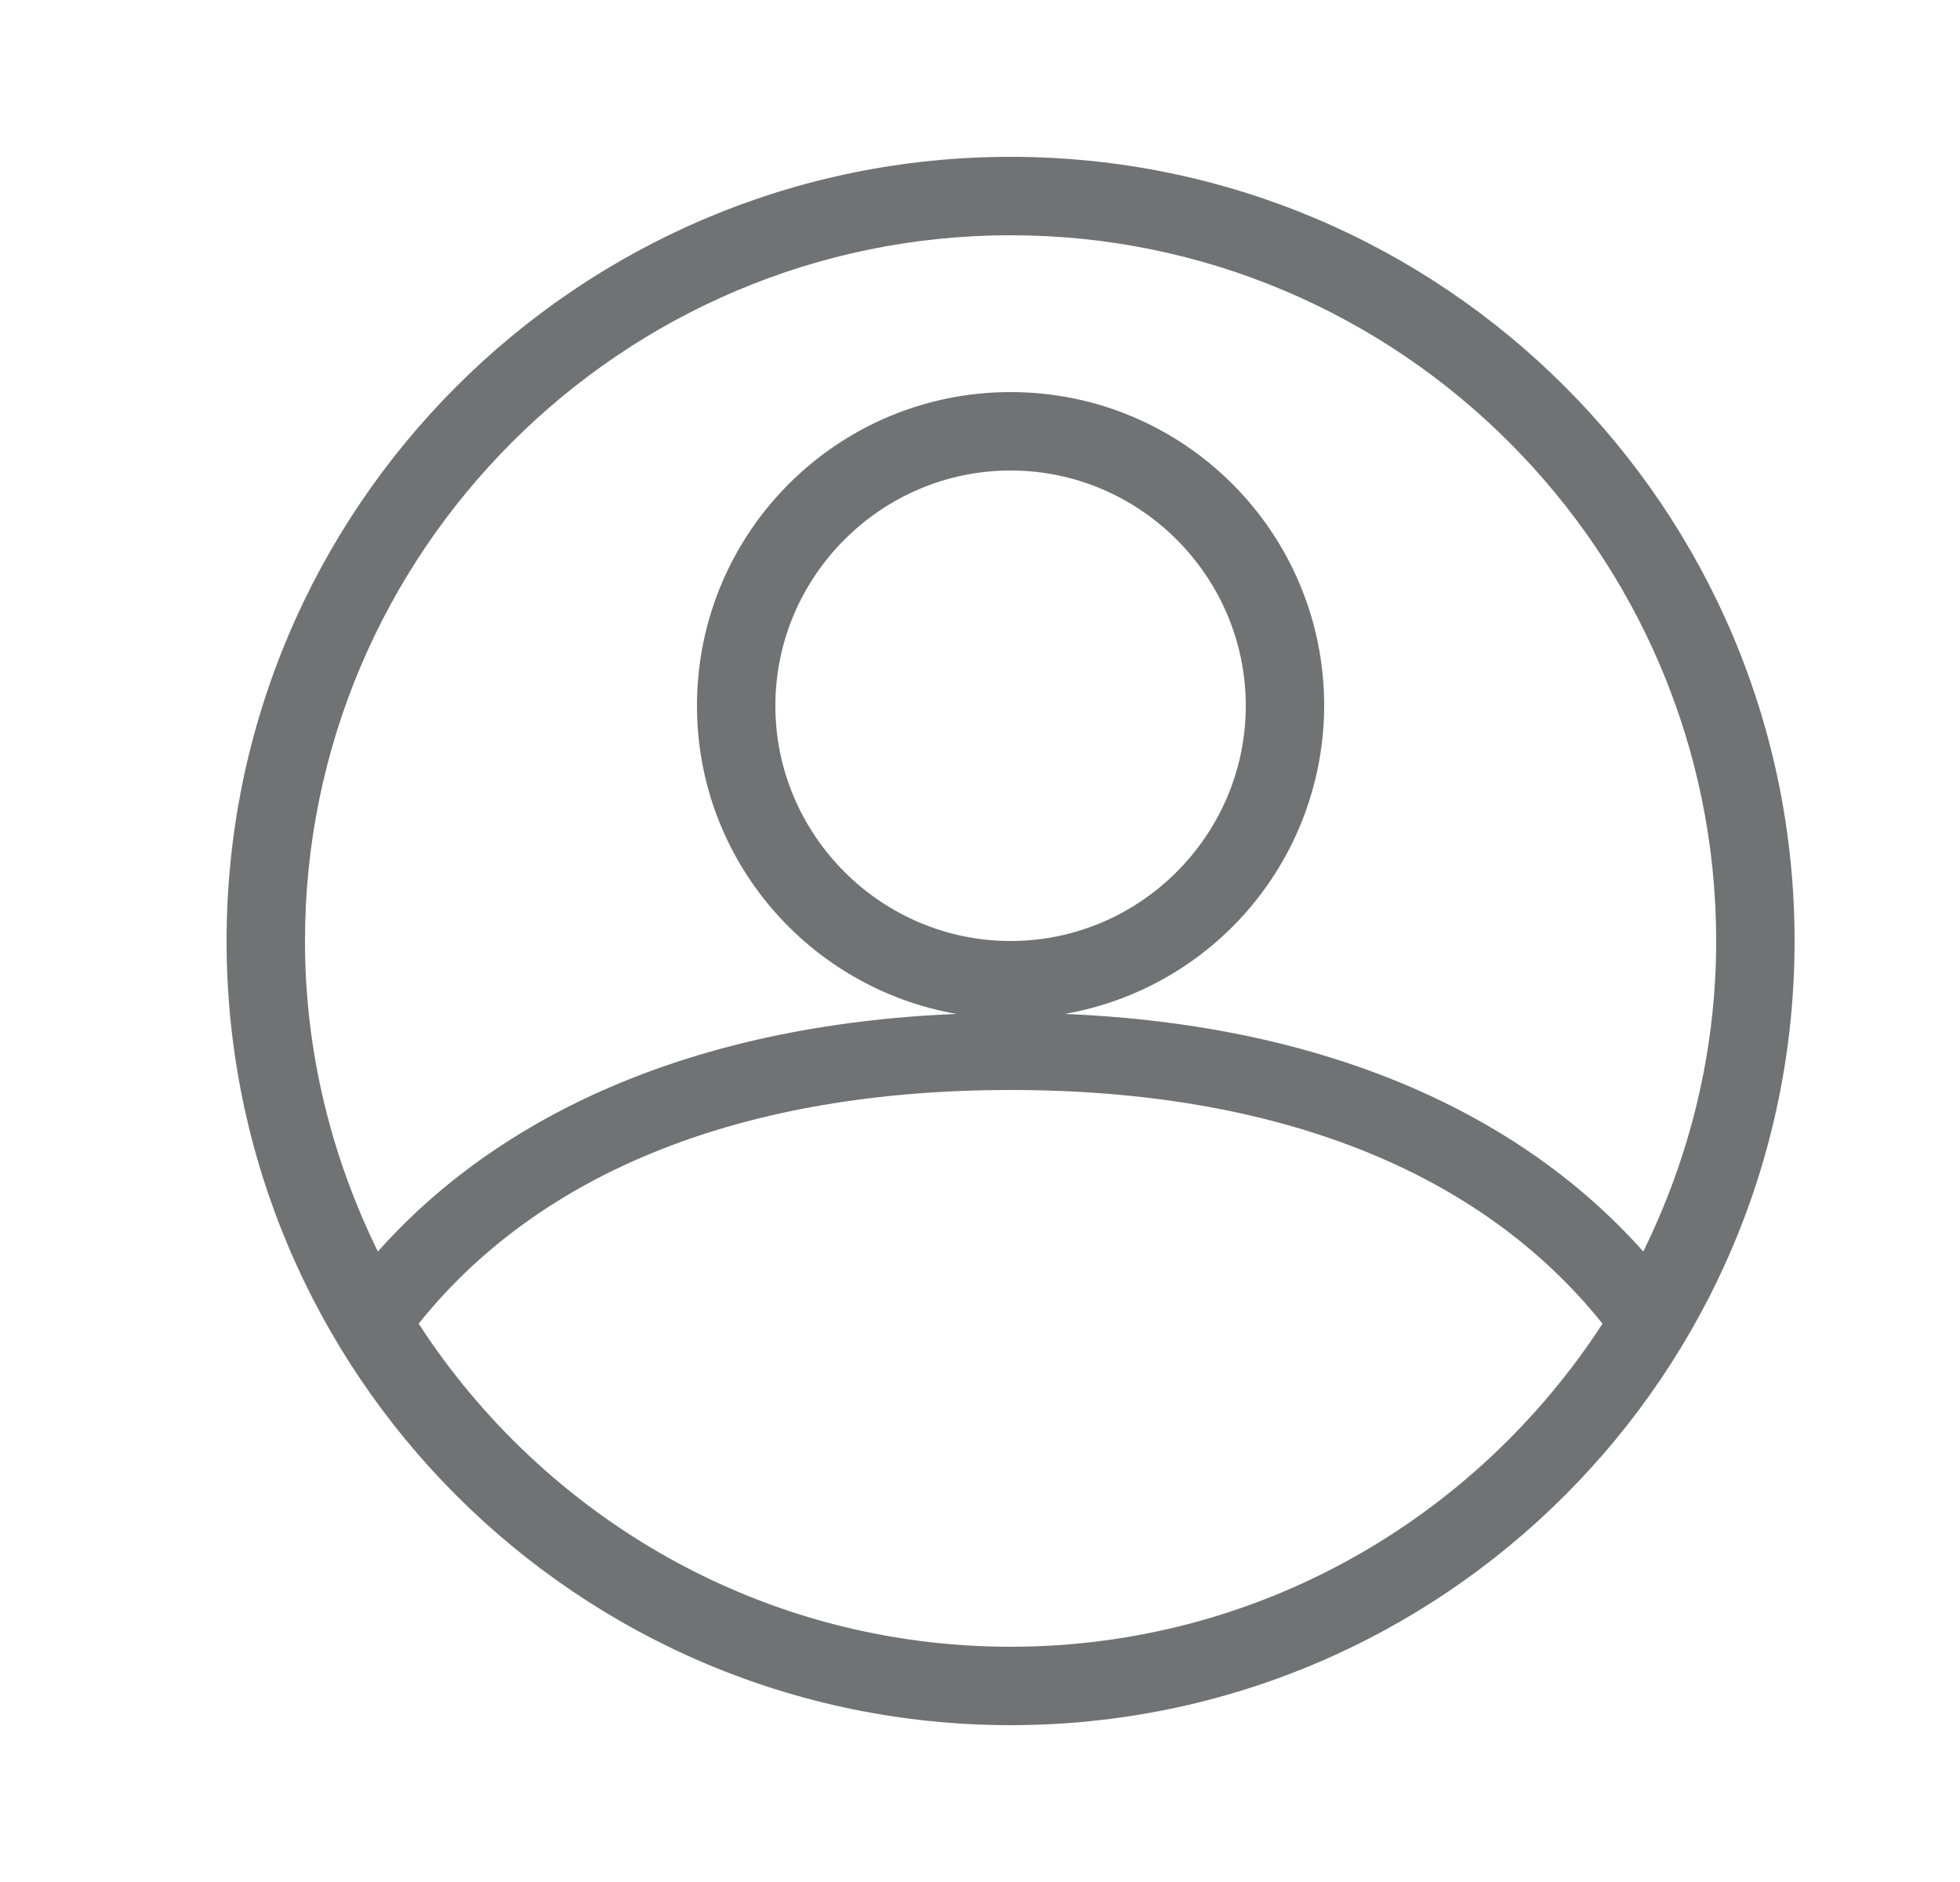
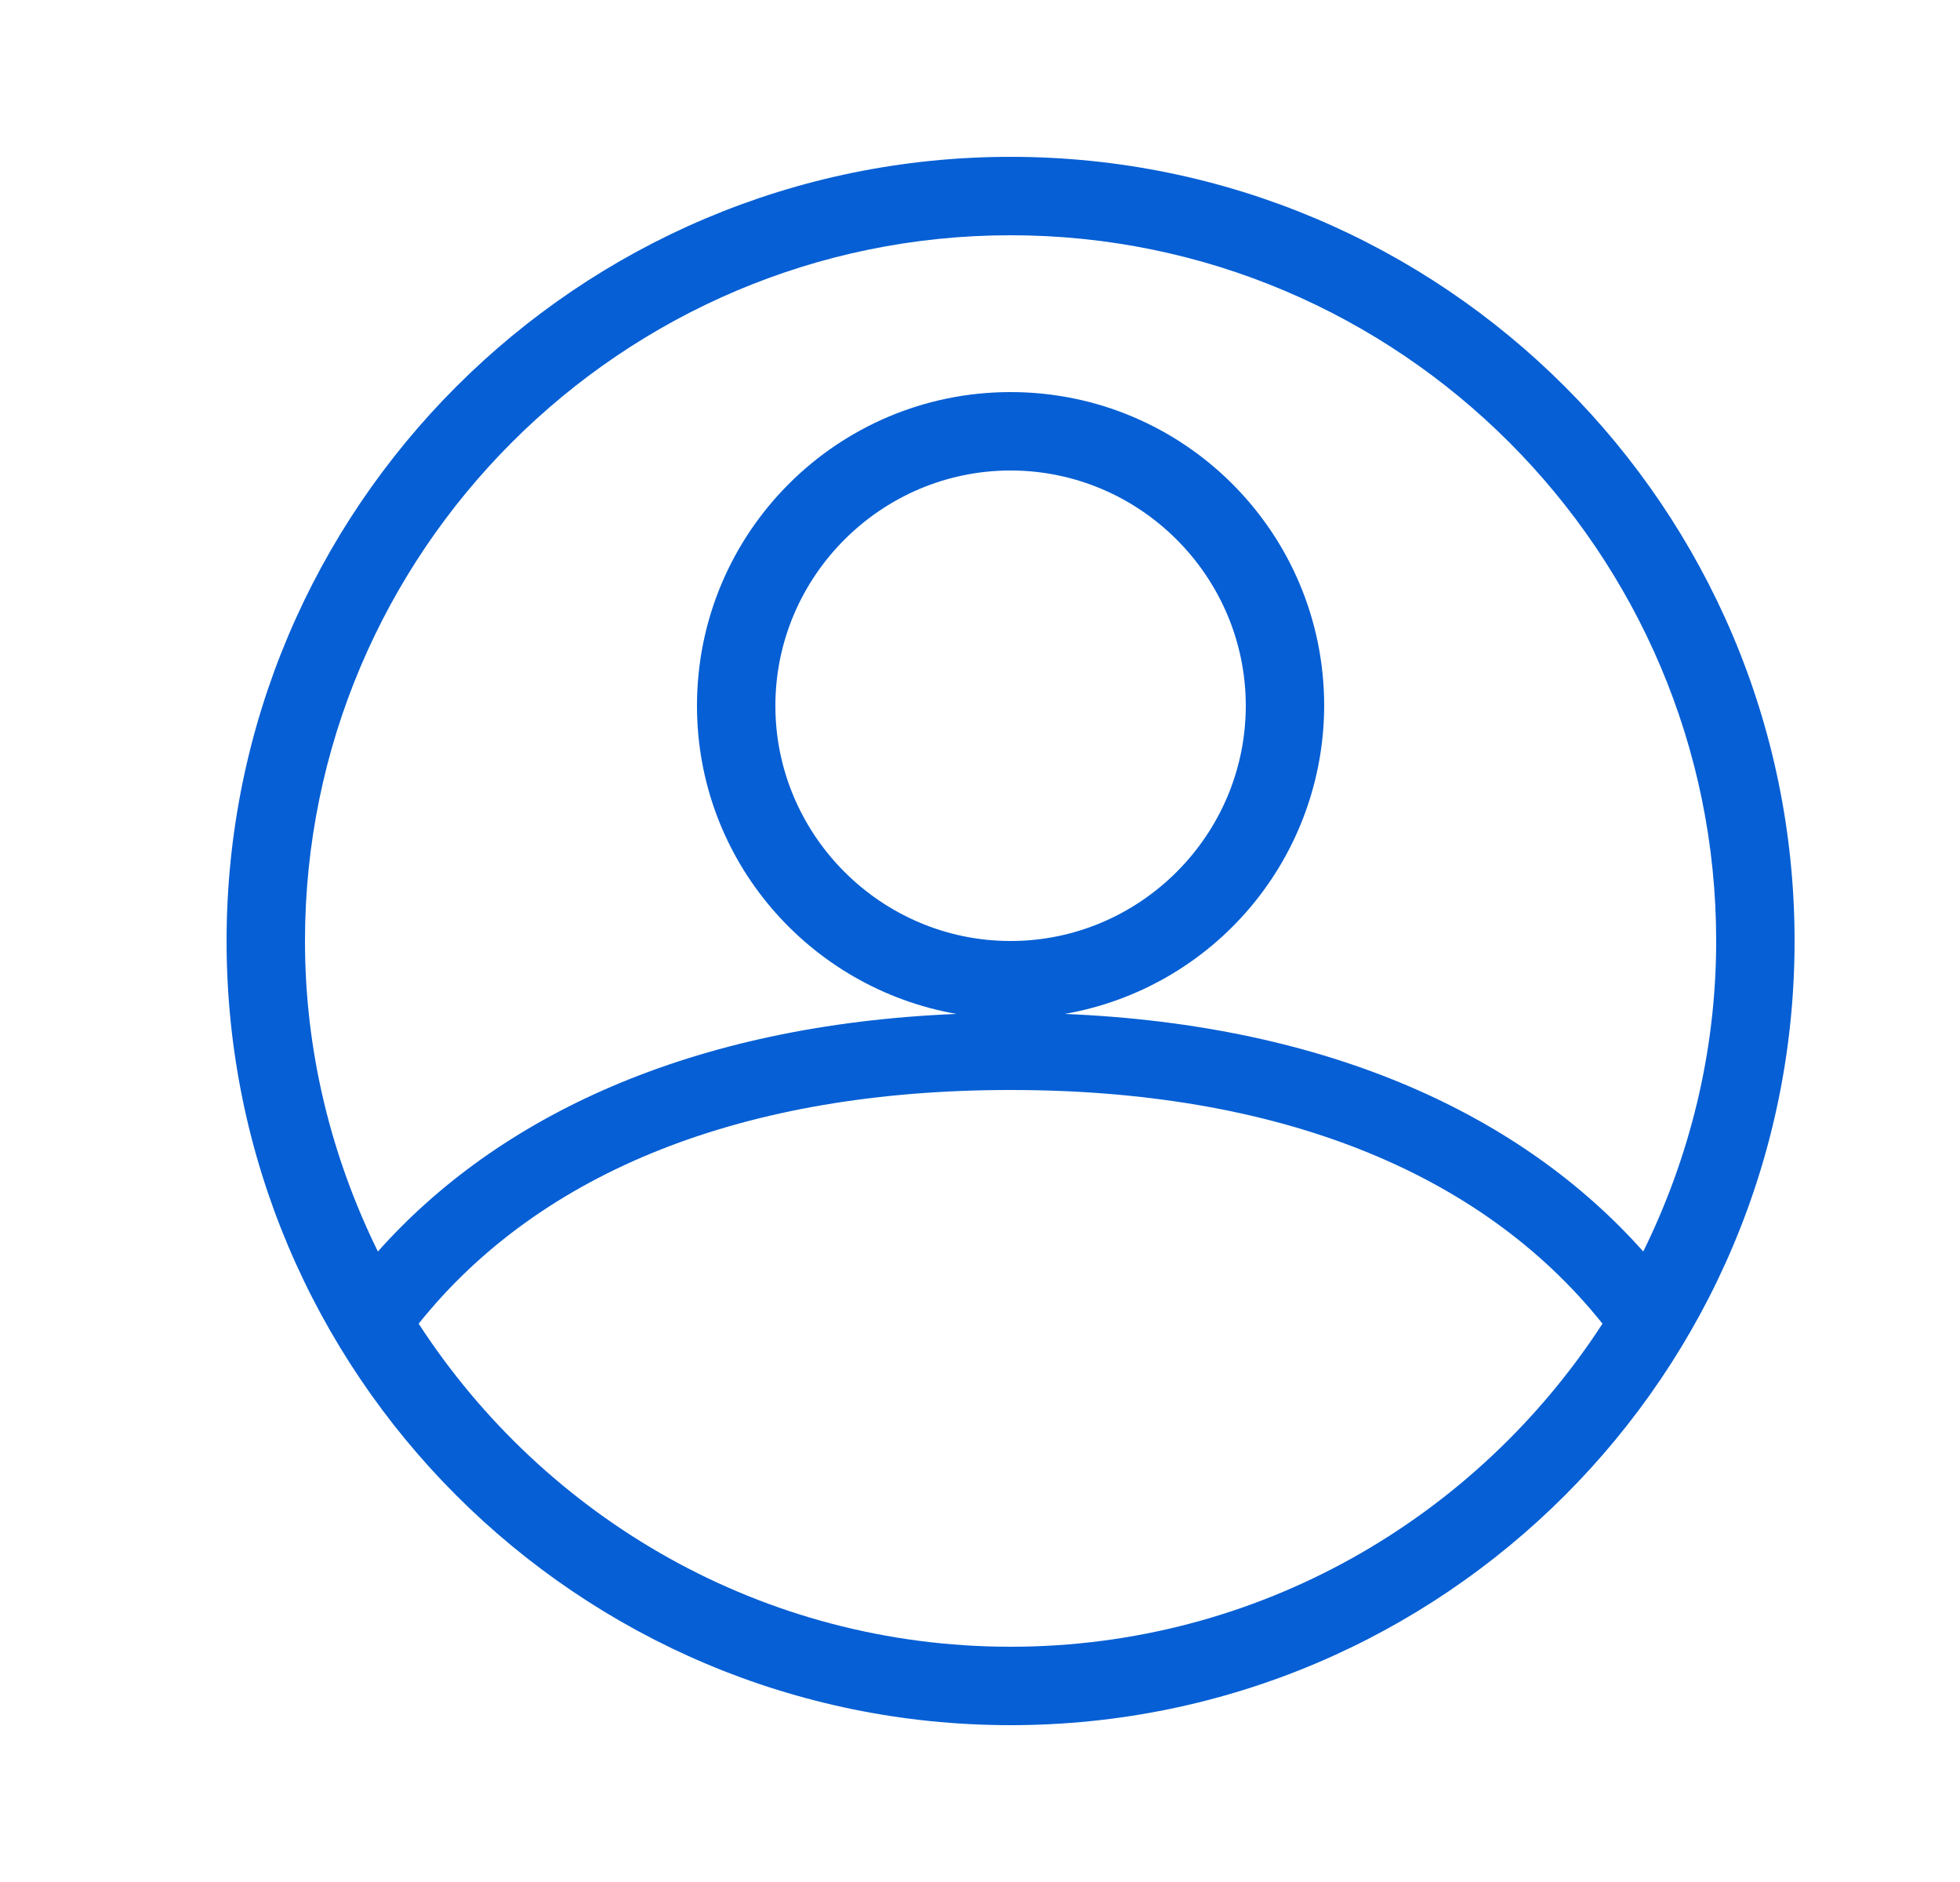
- <svg xmlns="http://www.w3.org/2000/svg" width="25" height="24" viewBox="0 0 25 24" fill="#717274">
-   <path d="M12.89 2C7.37 2 2.89 6.48 2.89 12C2.89 17.52 7.37 22 12.89 22C18.41 22 22.89 17.52 22.89 12C22.89 6.48 18.41 2 12.89 2ZM12.89 3C17.85 3 21.89 7.04 21.89 12C21.89 13.42 21.55 14.76 20.96 15.96C19.43 14.24 16.98 13.07 13.58 12.93C14.506 12.769 15.345 12.286 15.95 11.568C16.556 10.849 16.888 9.94 16.89 9C16.89 6.79 15.1 5 12.89 5C10.68 5 8.89 6.79 8.89 9C8.89 10.97 10.32 12.6 12.2 12.93C8.8 13.07 6.35 14.24 4.82 15.96C4.23 14.76 3.89 13.42 3.89 12C3.89 7.04 7.93 3 12.89 3ZM9.89 9C9.89 7.35 11.24 6 12.89 6C14.54 6 15.89 7.35 15.89 9C15.89 10.65 14.54 12 12.89 12C11.24 12 9.89 10.65 9.89 9ZM12.89 21C9.73 21 6.95 19.36 5.34 16.88C6.9 14.93 9.5 13.9 12.89 13.9C16.28 13.9 18.88 14.93 20.44 16.88C18.83 19.36 16.05 21 12.89 21Z" fill="#717274" />
+ <svg xmlns="http://www.w3.org/2000/svg" width="25" height="24" viewBox="0 0 25 24" fill="none">
+   <path d="M12.89 2C7.37 2 2.89 6.48 2.89 12C2.89 17.52 7.37 22 12.89 22C18.41 22 22.89 17.52 22.89 12C22.89 6.48 18.41 2 12.89 2ZM12.89 3C17.85 3 21.89 7.04 21.89 12C21.89 13.42 21.55 14.76 20.96 15.96C19.43 14.24 16.98 13.07 13.58 12.93C14.506 12.769 15.345 12.286 15.95 11.568C16.556 10.849 16.888 9.94 16.89 9C16.89 6.79 15.1 5 12.89 5C10.68 5 8.89 6.79 8.89 9C8.89 10.97 10.32 12.6 12.2 12.93C8.8 13.07 6.35 14.24 4.82 15.96C4.23 14.76 3.89 13.42 3.89 12C3.89 7.04 7.93 3 12.89 3ZM9.89 9C9.89 7.35 11.24 6 12.89 6C14.54 6 15.89 7.35 15.89 9C15.89 10.65 14.54 12 12.89 12C11.24 12 9.89 10.65 9.89 9ZM12.89 21C9.73 21 6.95 19.36 5.34 16.88C6.9 14.93 9.5 13.9 12.89 13.9C16.28 13.9 18.88 14.93 20.44 16.88C18.83 19.36 16.05 21 12.89 21Z" fill="#065FD4" />
</svg>
